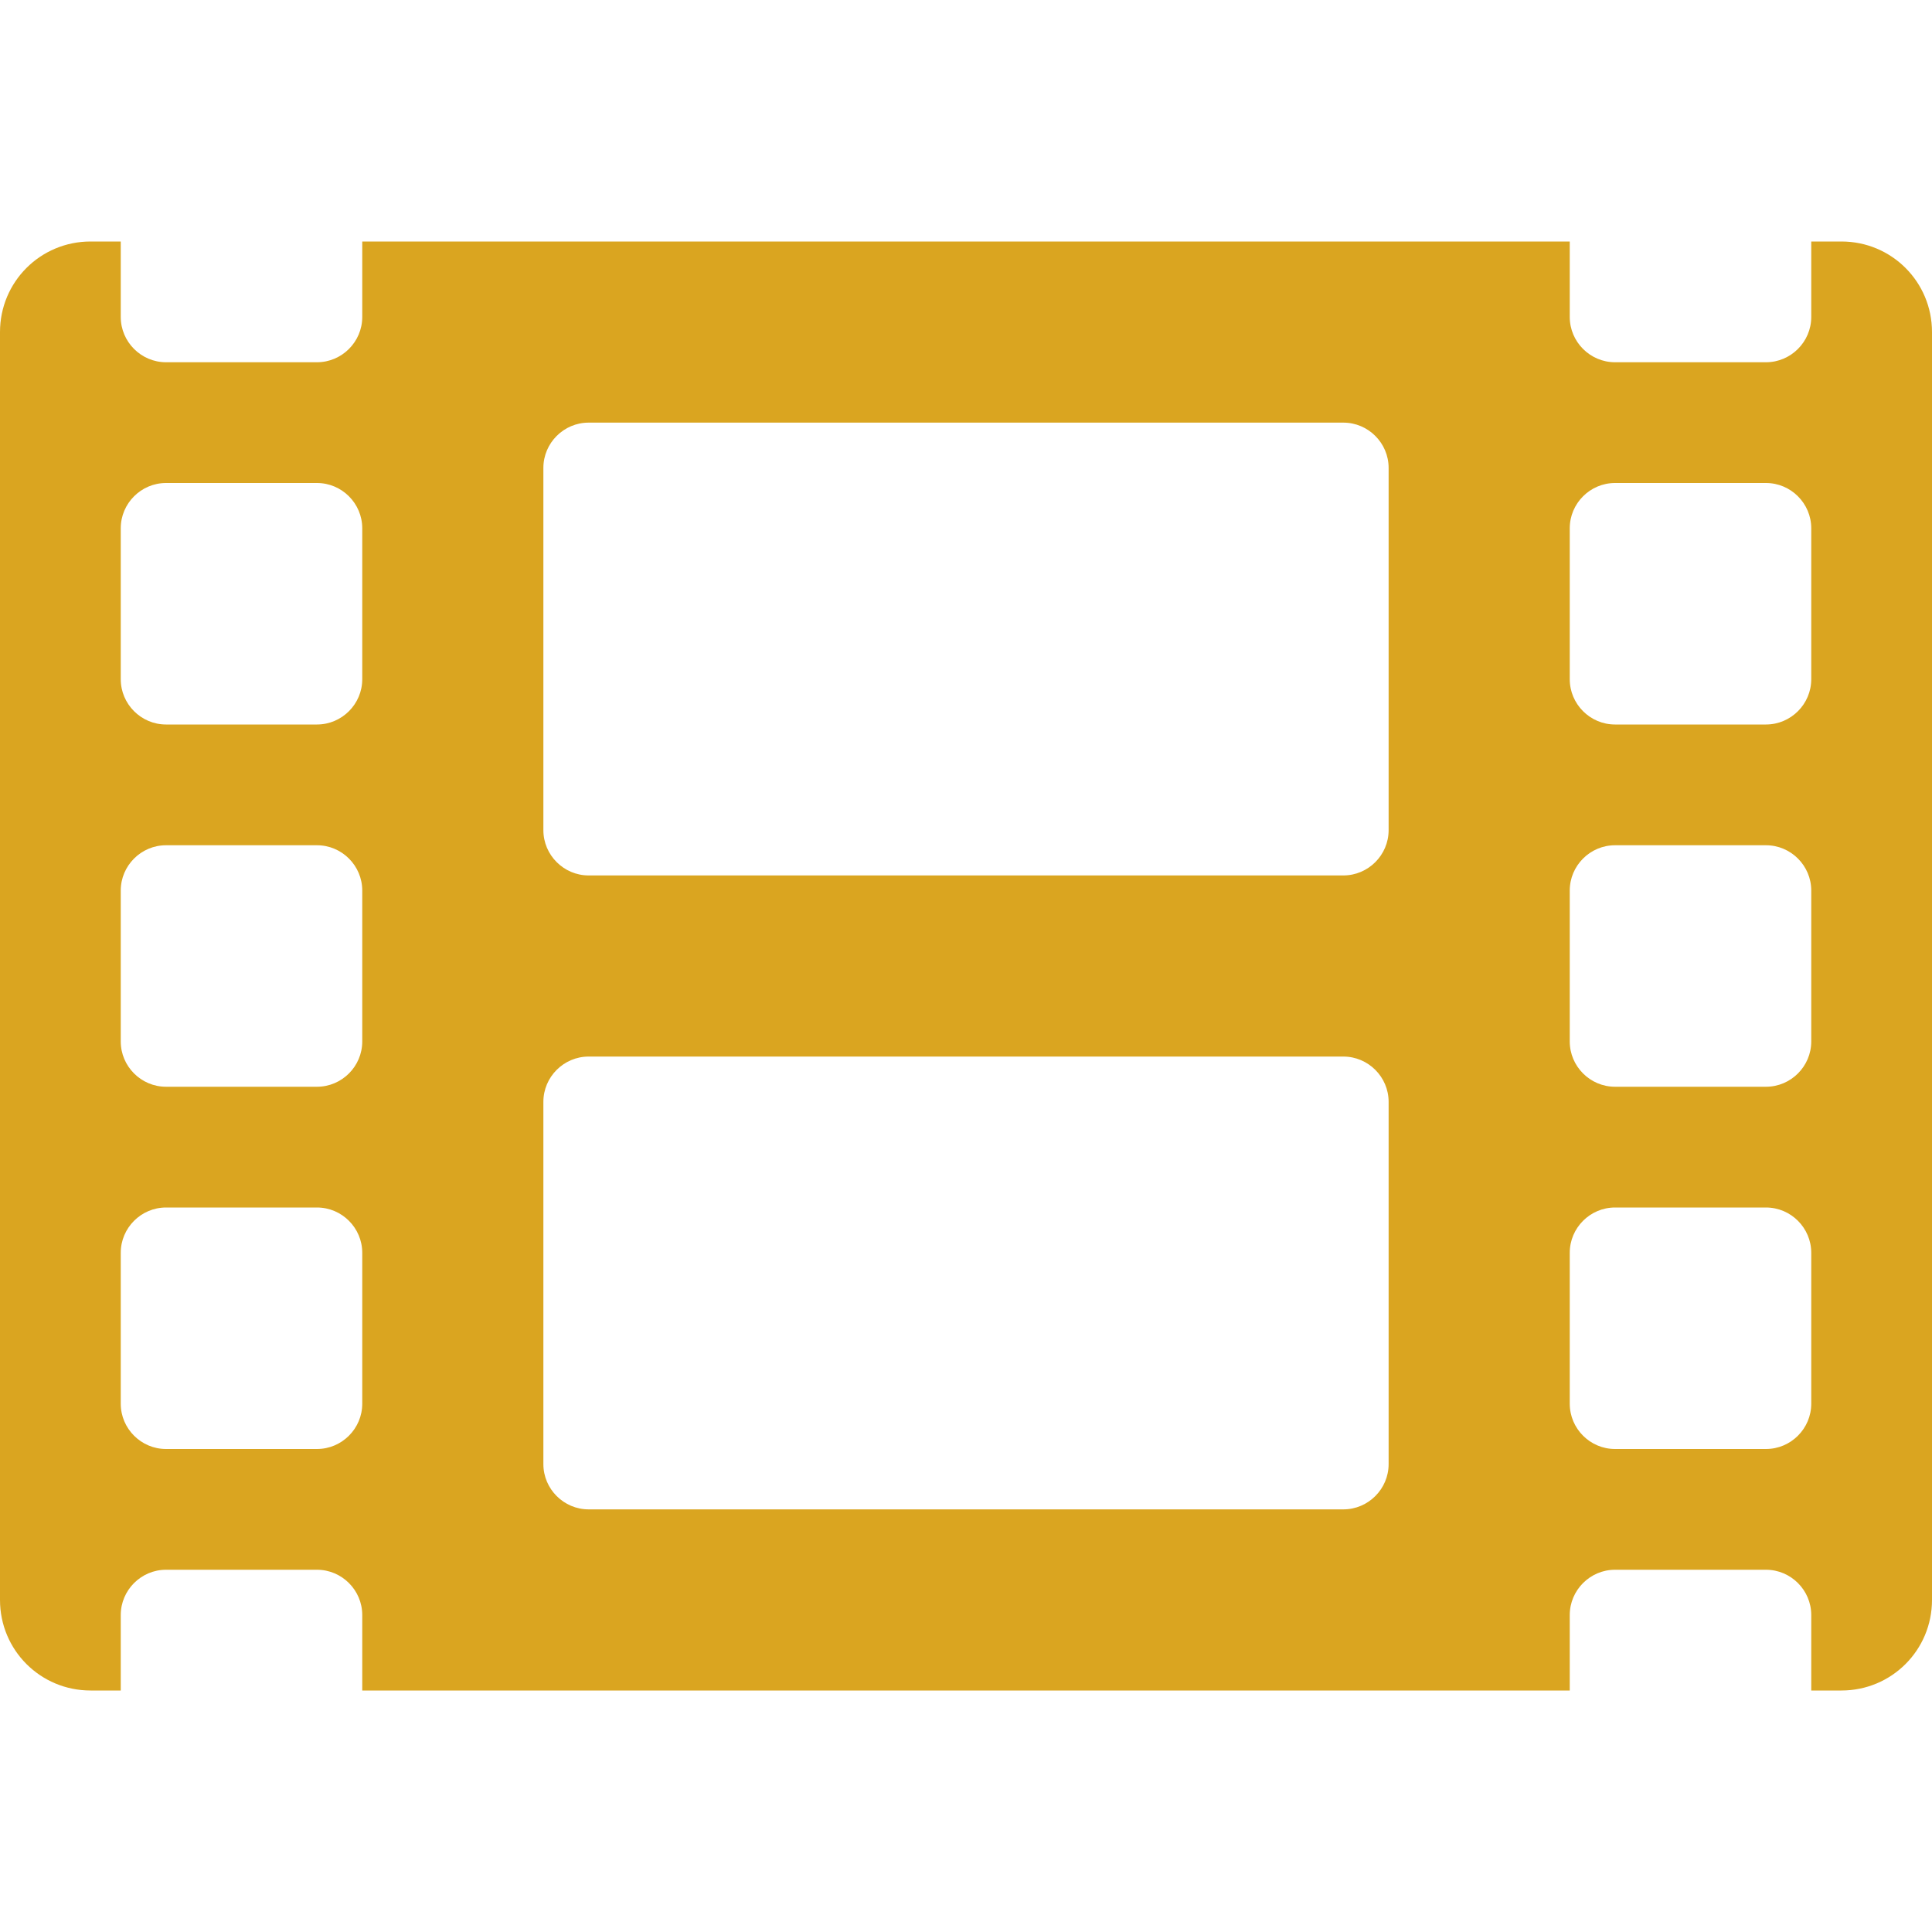
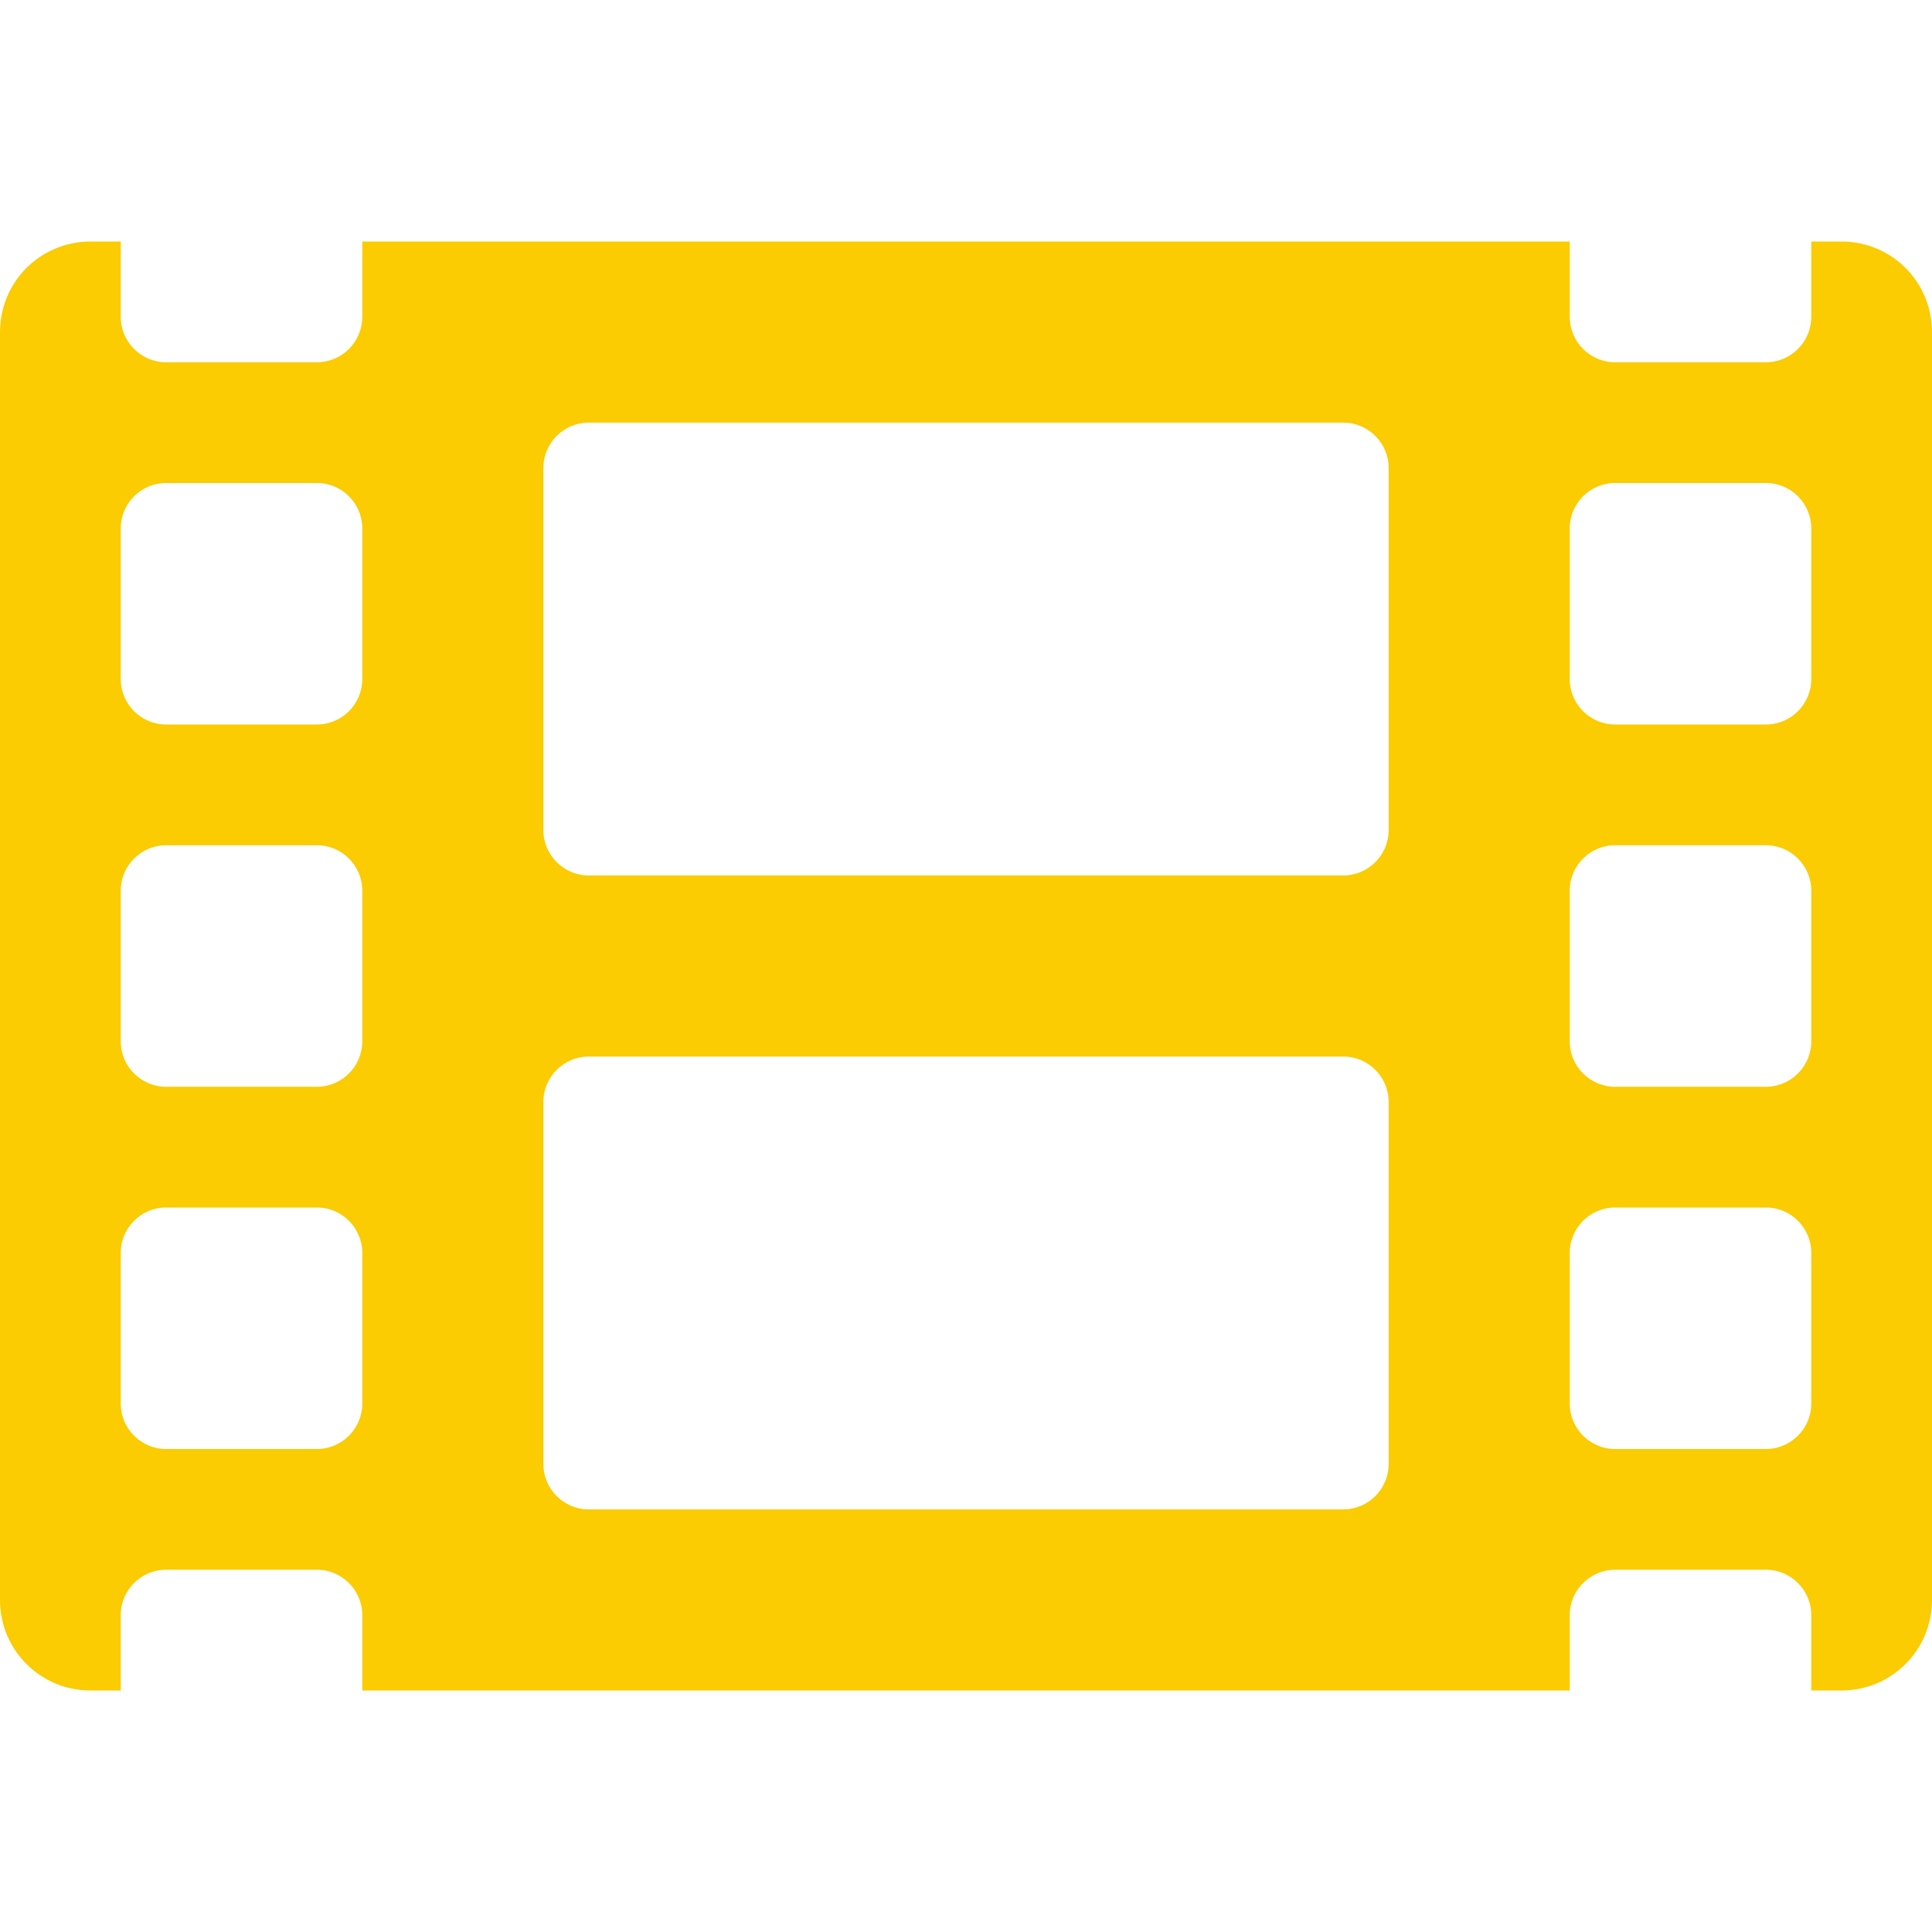
<svg xmlns="http://www.w3.org/2000/svg" aria-hidden="true" focusable="false" data-prefix="fas" data-icon="film" class="svg-inline--fa fa-film fa-w-16" role="img" viewBox="0 0 512 512">
-   <path fill="goldenrod" d="M488 64h-8v20c0 6.6-5.4 12-12 12h-40c-6.6 0-12-5.4-12-12V64H96v20c0 6.6-5.4 12-12 12H44c-6.6 0-12-5.4-12-12V64h-8C10.7 64 0 74.7 0 88v336c0 13.3 10.7 24 24 24h8v-20c0-6.6 5.4-12 12-12h40c6.6 0 12 5.4 12 12v20h320v-20c0-6.6 5.4-12 12-12h40c6.6 0 12 5.4 12 12v20h8c13.3 0 24-10.7 24-24V88c0-13.3-10.7-24-24-24zM96 372c0 6.6-5.4 12-12 12H44c-6.6 0-12-5.4-12-12v-40c0-6.6 5.4-12 12-12h40c6.6 0 12 5.4 12 12v40zm0-96c0 6.6-5.4 12-12 12H44c-6.6 0-12-5.4-12-12v-40c0-6.6 5.4-12 12-12h40c6.6 0 12 5.4 12 12v40zm0-96c0 6.6-5.4 12-12 12H44c-6.6 0-12-5.4-12-12v-40c0-6.6 5.4-12 12-12h40c6.6 0 12 5.4 12 12v40zm272 208c0 6.6-5.4 12-12 12H156c-6.6 0-12-5.4-12-12v-96c0-6.6 5.4-12 12-12h200c6.6 0 12 5.4 12 12v96zm0-168c0 6.6-5.4 12-12 12H156c-6.6 0-12-5.4-12-12v-96c0-6.6 5.4-12 12-12h200c6.6 0 12 5.4 12 12v96zm112 152c0 6.6-5.4 12-12 12h-40c-6.6 0-12-5.4-12-12v-40c0-6.6 5.4-12 12-12h40c6.6 0 12 5.4 12 12v40zm0-96c0 6.6-5.4 12-12 12h-40c-6.6 0-12-5.4-12-12v-40c0-6.6 5.4-12 12-12h40c6.6 0 12 5.4 12 12v40zm0-96c0 6.6-5.4 12-12 12h-40c-6.6 0-12-5.4-12-12v-40c0-6.6 5.4-12 12-12h40c6.6 0 12 5.4 12 12v40z" />
+   <path fill="#FACC01" d="M488 64h-8v20c0 6.6-5.4 12-12 12h-40c-6.6 0-12-5.4-12-12V64H96v20c0 6.6-5.4 12-12 12H44c-6.6 0-12-5.4-12-12V64h-8C10.7 64 0 74.7 0 88v336c0 13.3 10.7 24 24 24h8v-20c0-6.6 5.4-12 12-12h40c6.6 0 12 5.4 12 12v20h320v-20c0-6.6 5.4-12 12-12h40c6.6 0 12 5.4 12 12v20h8c13.3 0 24-10.7 24-24V88c0-13.3-10.7-24-24-24zM96 372c0 6.6-5.4 12-12 12H44c-6.6 0-12-5.4-12-12v-40c0-6.6 5.4-12 12-12h40c6.6 0 12 5.4 12 12v40zm0-96c0 6.6-5.4 12-12 12H44c-6.6 0-12-5.4-12-12v-40c0-6.6 5.4-12 12-12h40c6.6 0 12 5.4 12 12v40zm0-96c0 6.6-5.4 12-12 12H44c-6.6 0-12-5.4-12-12v-40c0-6.6 5.4-12 12-12h40c6.6 0 12 5.4 12 12v40zm272 208c0 6.6-5.4 12-12 12H156c-6.6 0-12-5.4-12-12v-96c0-6.6 5.4-12 12-12h200c6.6 0 12 5.4 12 12v96zm0-168c0 6.6-5.4 12-12 12H156c-6.6 0-12-5.4-12-12v-96c0-6.6 5.4-12 12-12h200c6.6 0 12 5.4 12 12v96zm112 152c0 6.6-5.4 12-12 12h-40c-6.6 0-12-5.4-12-12v-40c0-6.6 5.4-12 12-12h40c6.6 0 12 5.4 12 12v40zm0-96c0 6.6-5.4 12-12 12h-40c-6.6 0-12-5.4-12-12v-40c0-6.6 5.4-12 12-12h40c6.6 0 12 5.4 12 12v40zm0-96c0 6.6-5.4 12-12 12h-40c-6.6 0-12-5.4-12-12v-40c0-6.6 5.4-12 12-12h40c6.6 0 12 5.4 12 12v40z" />
</svg>
